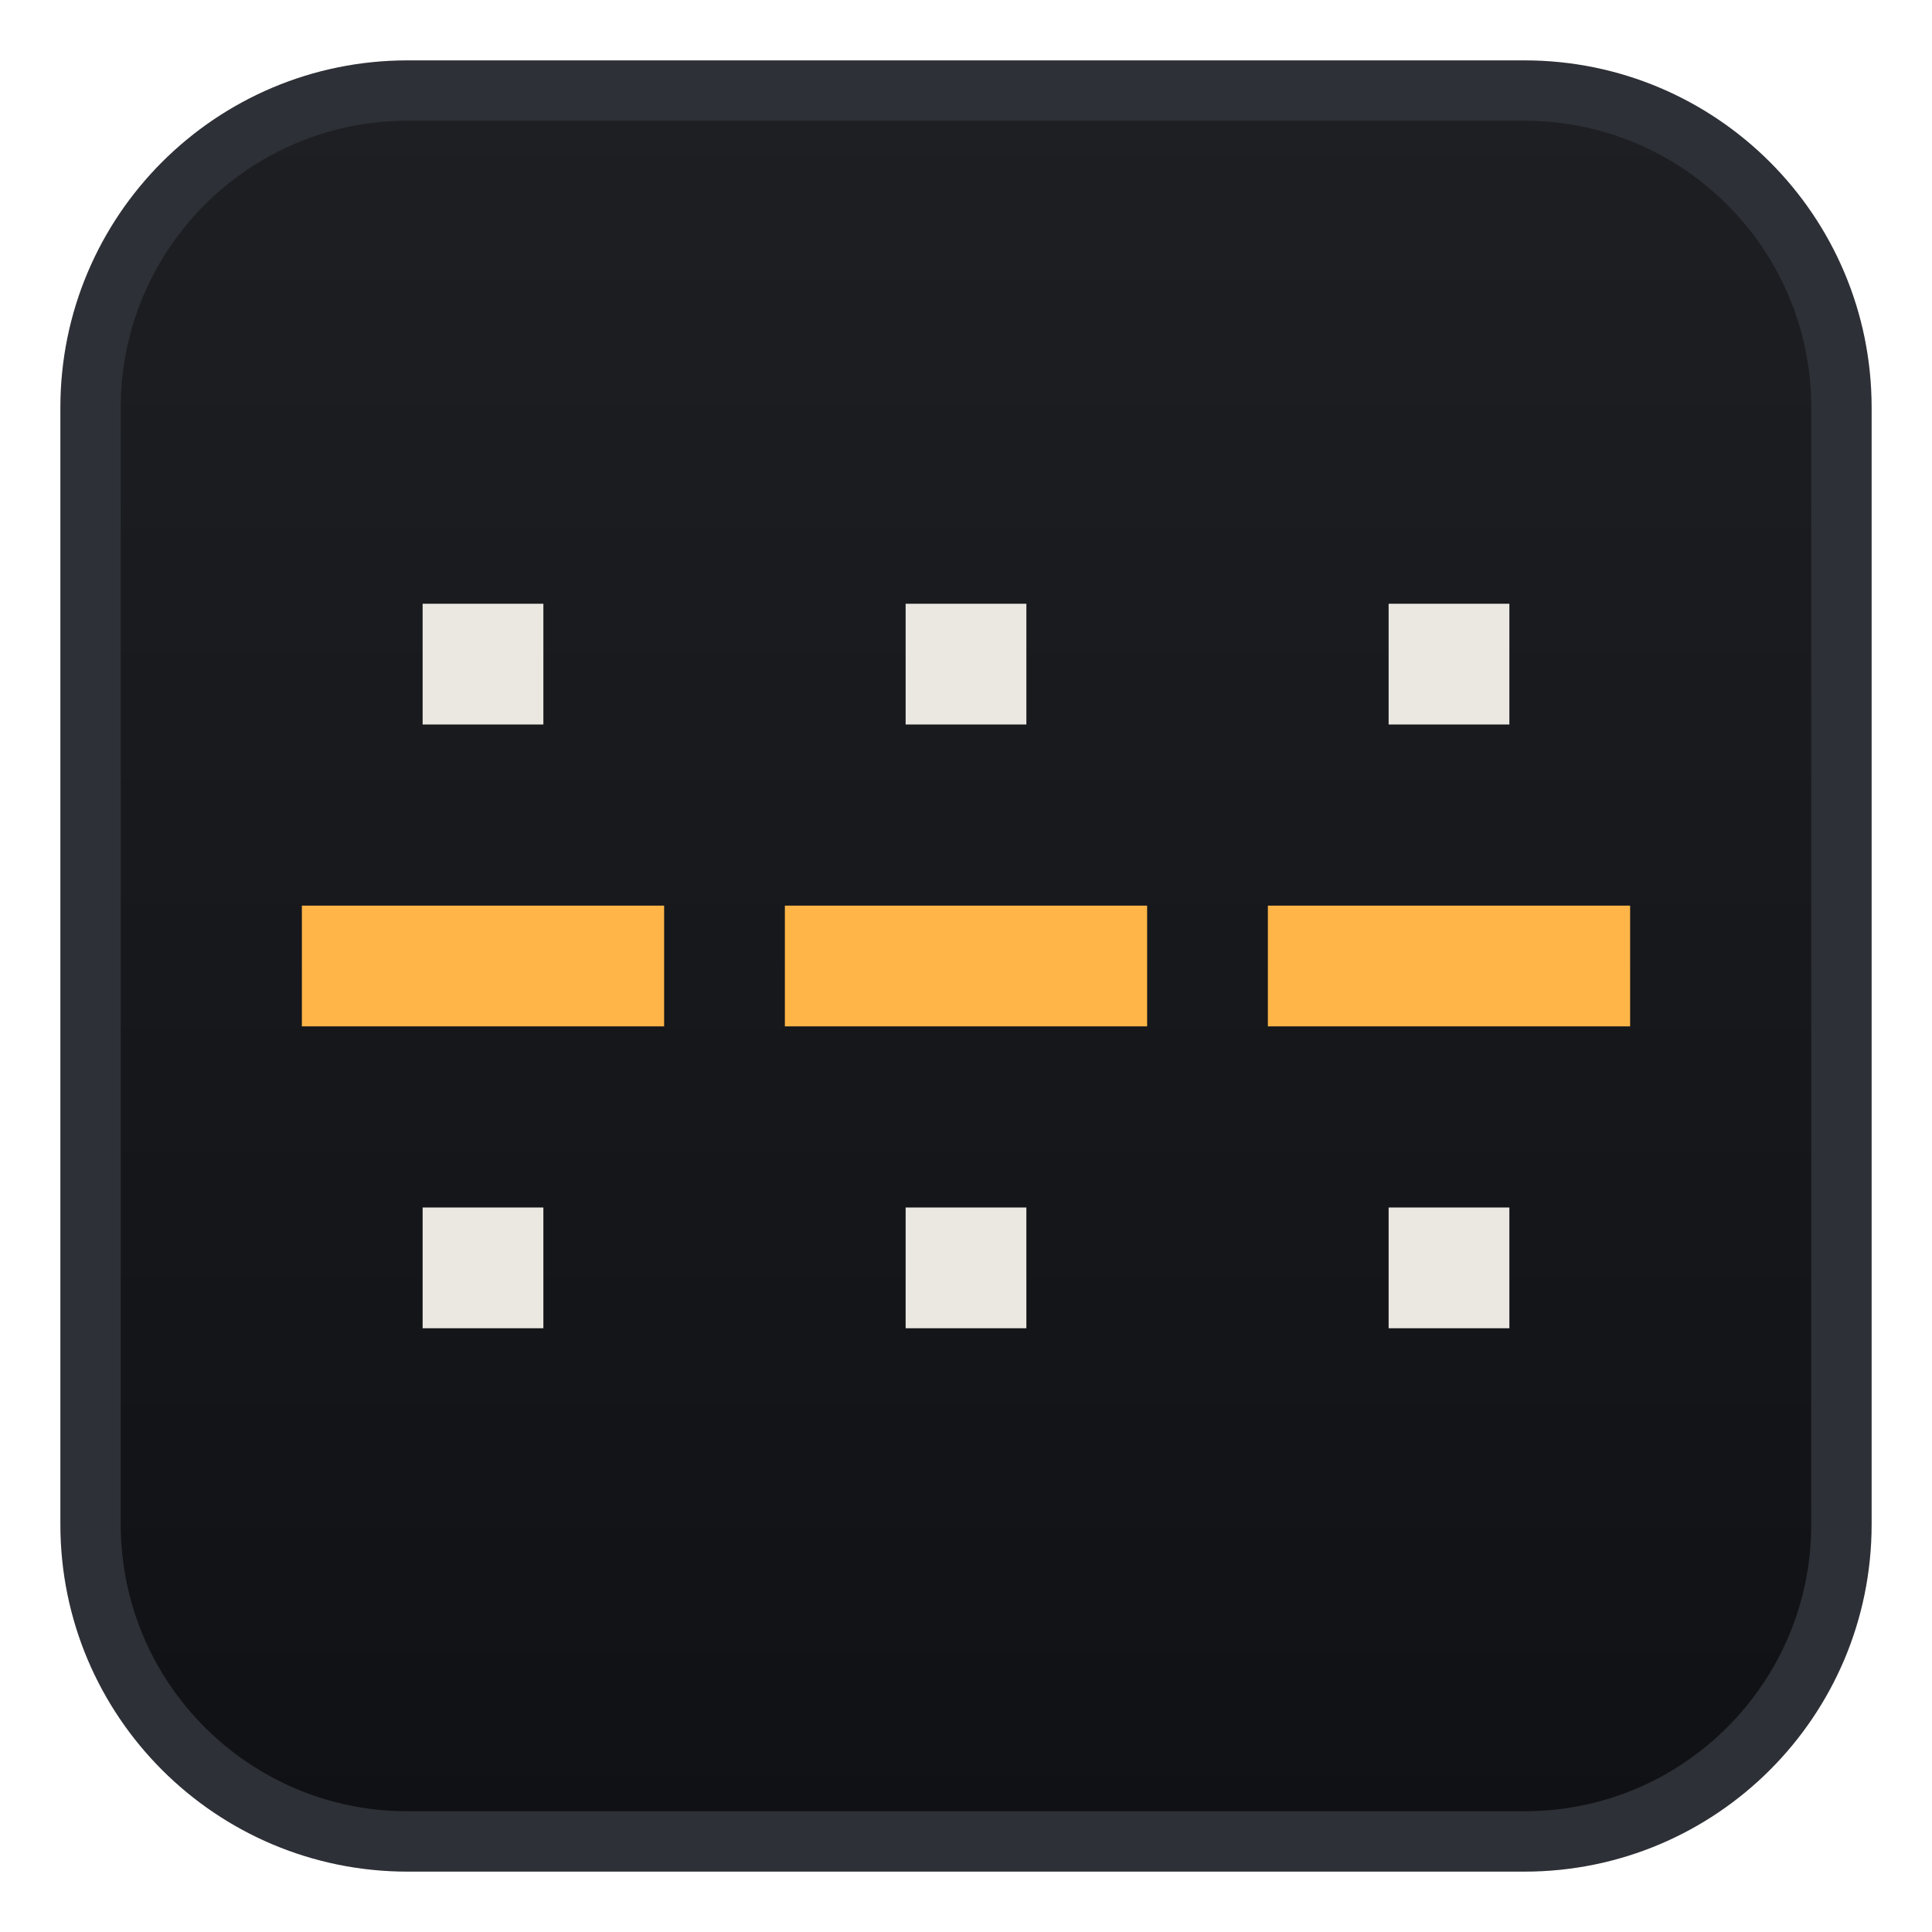
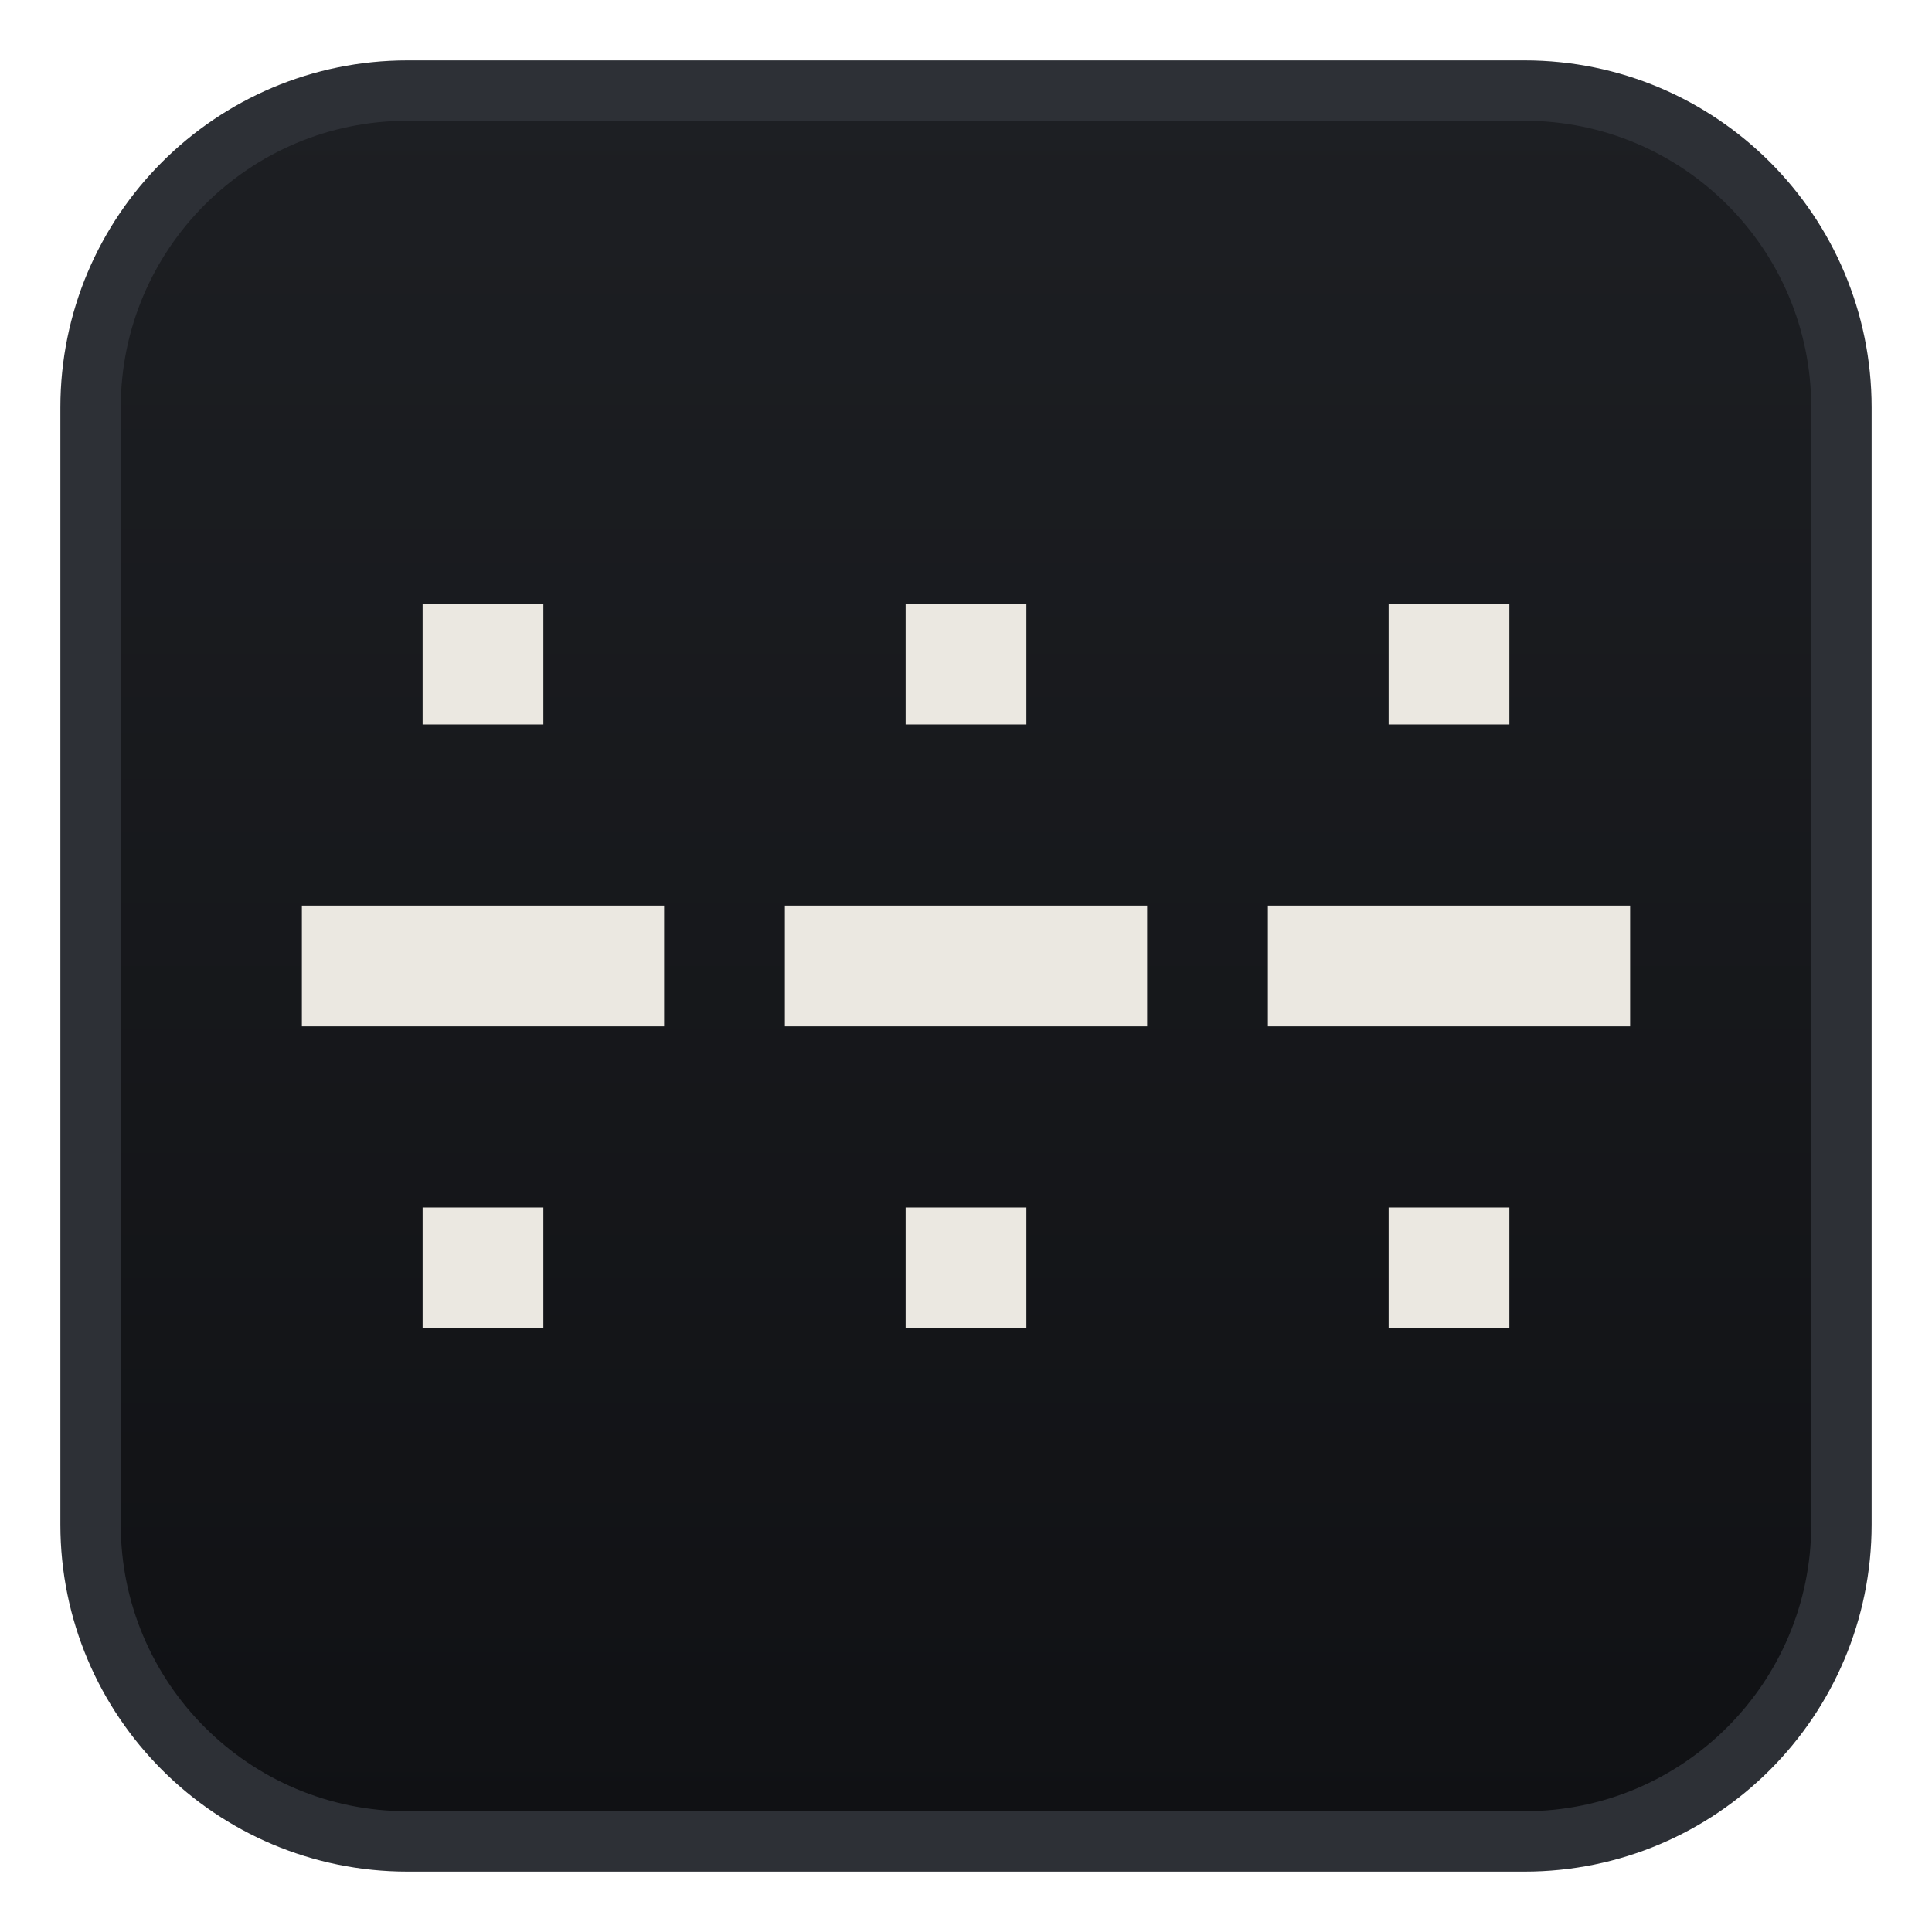
<svg xmlns="http://www.w3.org/2000/svg" width="32" height="32" viewBox="0 0 32 32" role="img" aria-label="SOS">
  <defs>
    <linearGradient id="tile" x1="0" y1="0" x2="0" y2="1">
      <stop offset="0" stop-color="#1d1f23" />
      <stop offset="1" stop-color="#101114" />
    </linearGradient>
  </defs>
  <rect x="1.5" y="1.5" width="29" height="29" rx="5.25" fill="url(#tile)" stroke="#2d3036" stroke-width="1" />
  <g id="mark">
    <rect x="7" y="10" width="2" height="2" rx="0" fill="#ebe8e1" />
    <rect x="15" y="10" width="2" height="2" rx="0" fill="#ebe8e1" />
    <rect x="23" y="10" width="2" height="2" rx="0" fill="#ebe8e1" />
-     <rect x="5" y="15" width="6" height="2" rx="0" fill="#ffb547" />
-     <rect x="13" y="15" width="6" height="2" rx="0" fill="#ffb547" />
-     <rect x="21" y="15" width="6" height="2" rx="0" fill="#ffb547" />
+     <rect x="5" y="15" width="6" height="2" rx="0" fill="#ebe8e1" />
+     <rect x="13" y="15" width="6" height="2" rx="0" fill="#ebe8e1" />
+     <rect x="21" y="15" width="6" height="2" rx="0" fill="#ebe8e1" />
    <rect x="7" y="20" width="2" height="2" rx="0" fill="#ebe8e1" />
    <rect x="15" y="20" width="2" height="2" rx="0" fill="#ebe8e1" />
    <rect x="23" y="20" width="2" height="2" rx="0" fill="#ebe8e1" />
  </g>
</svg>
